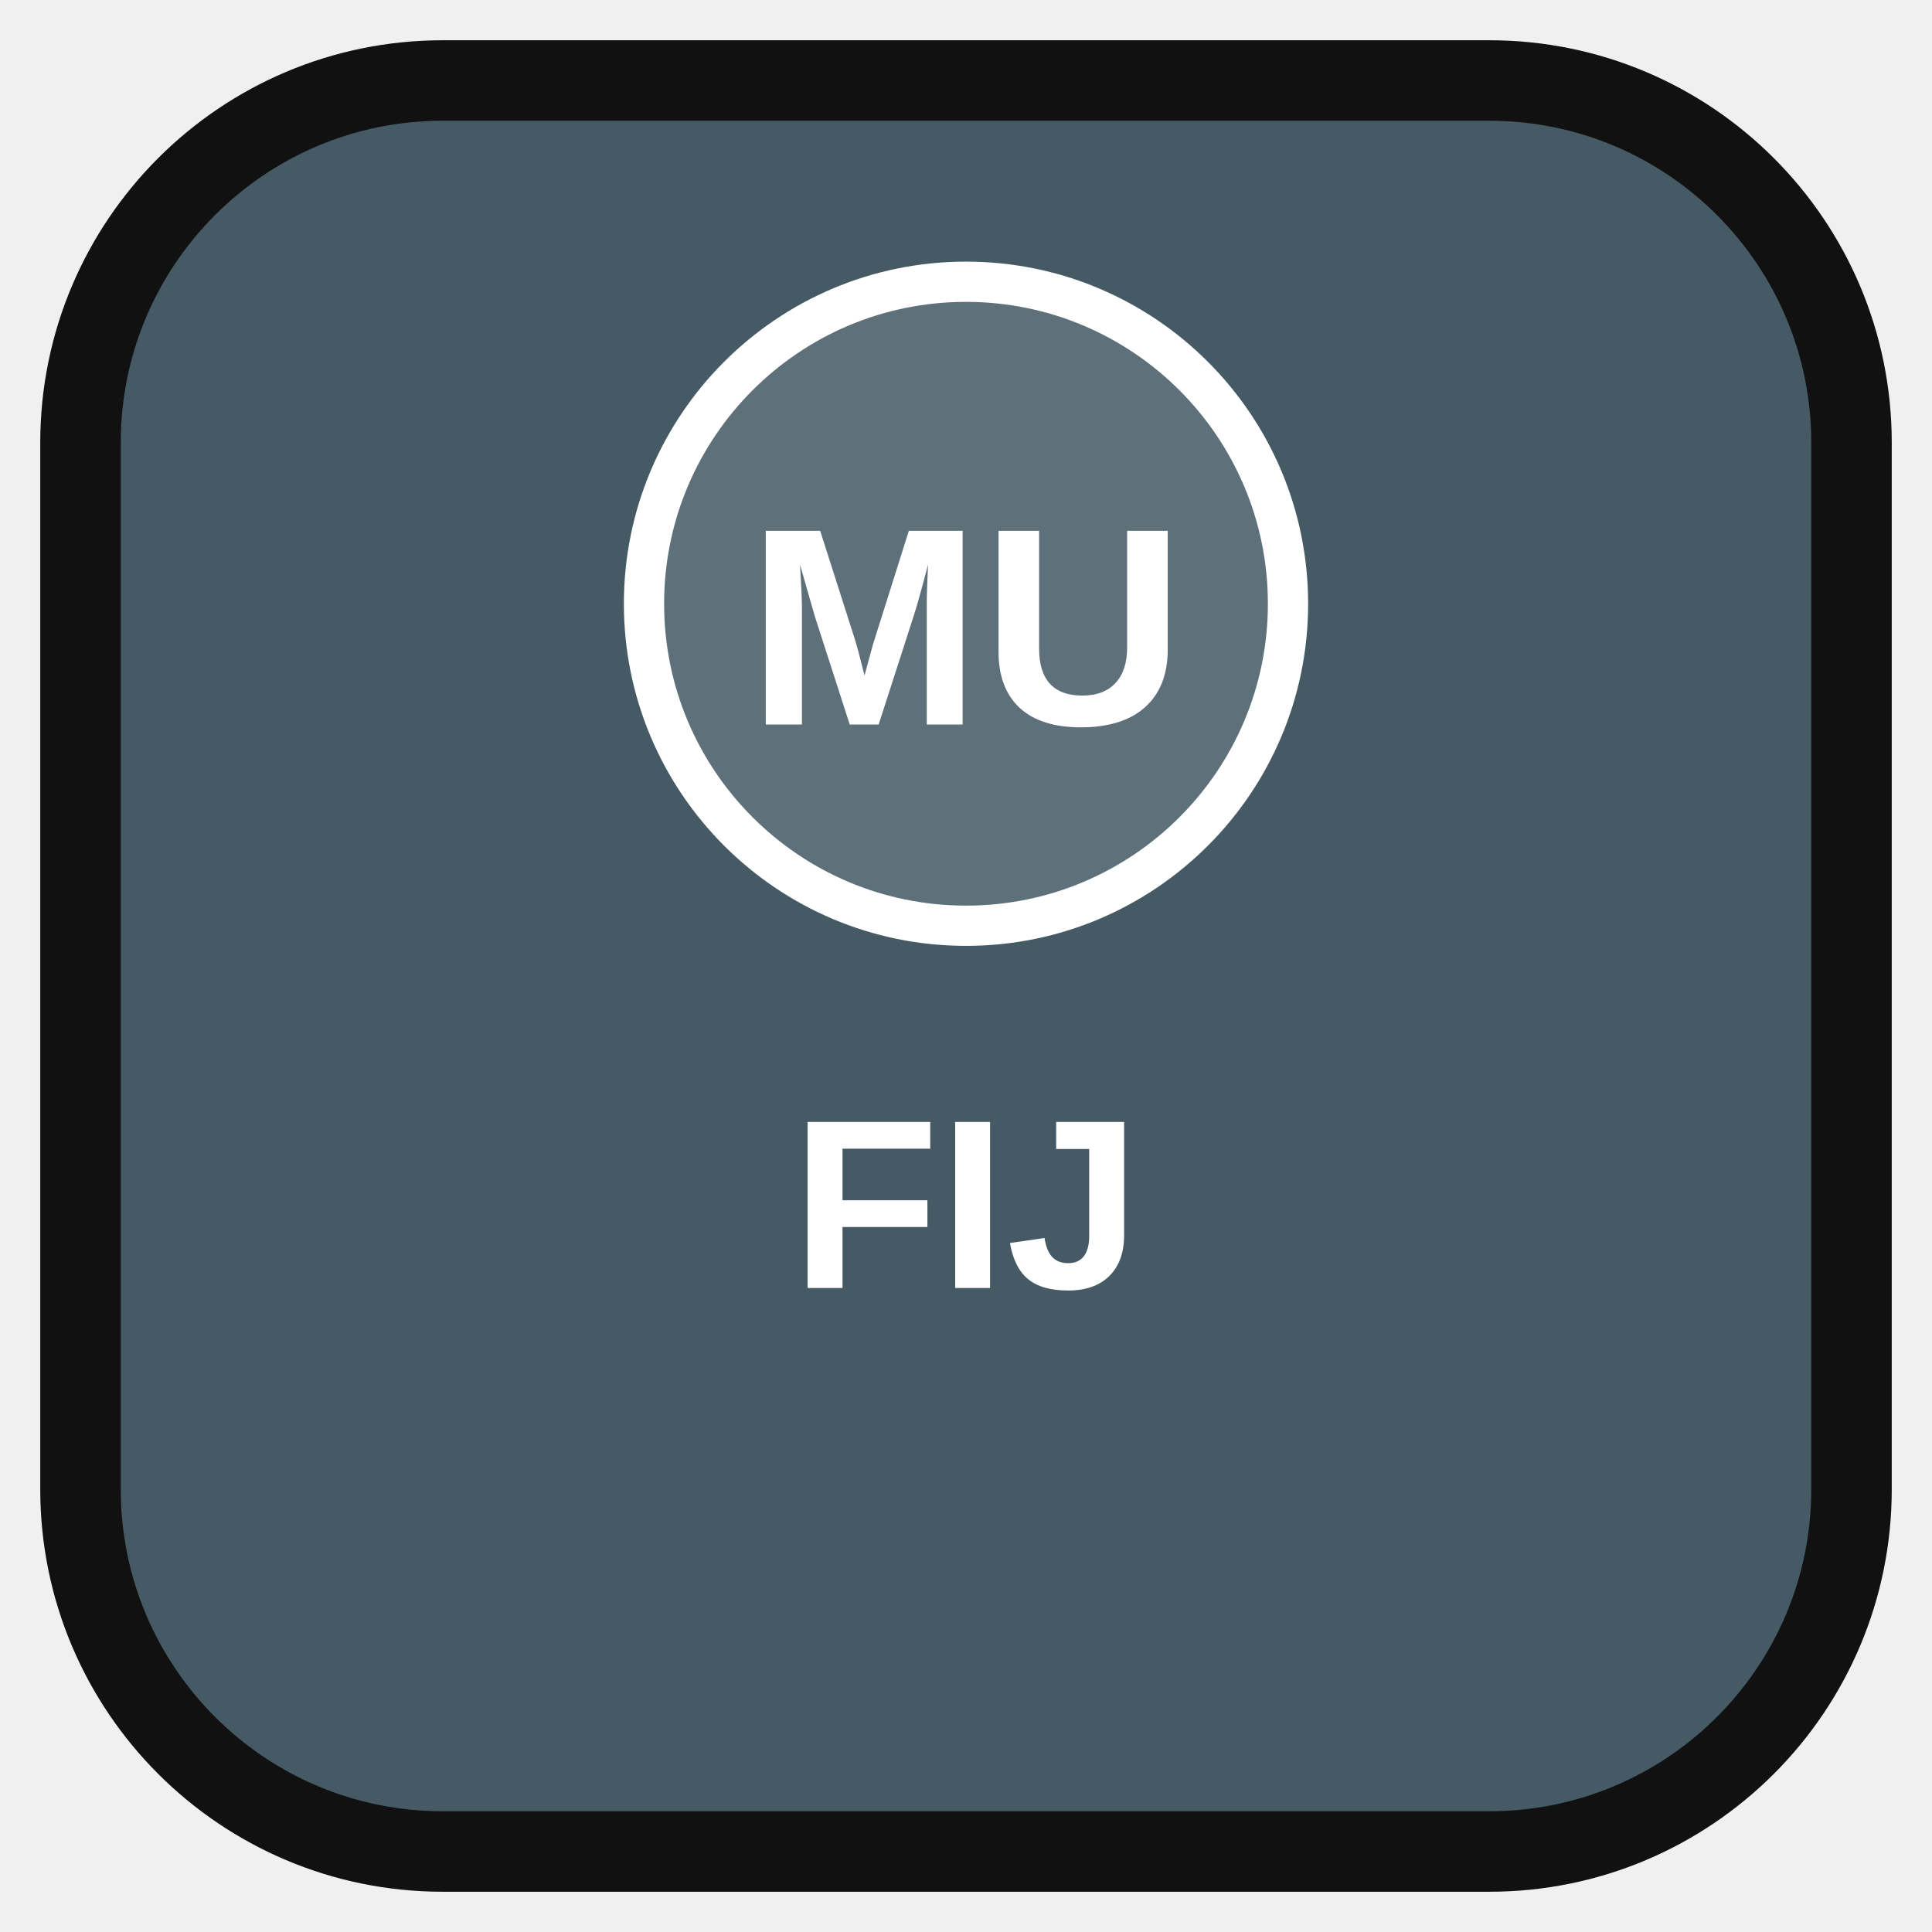
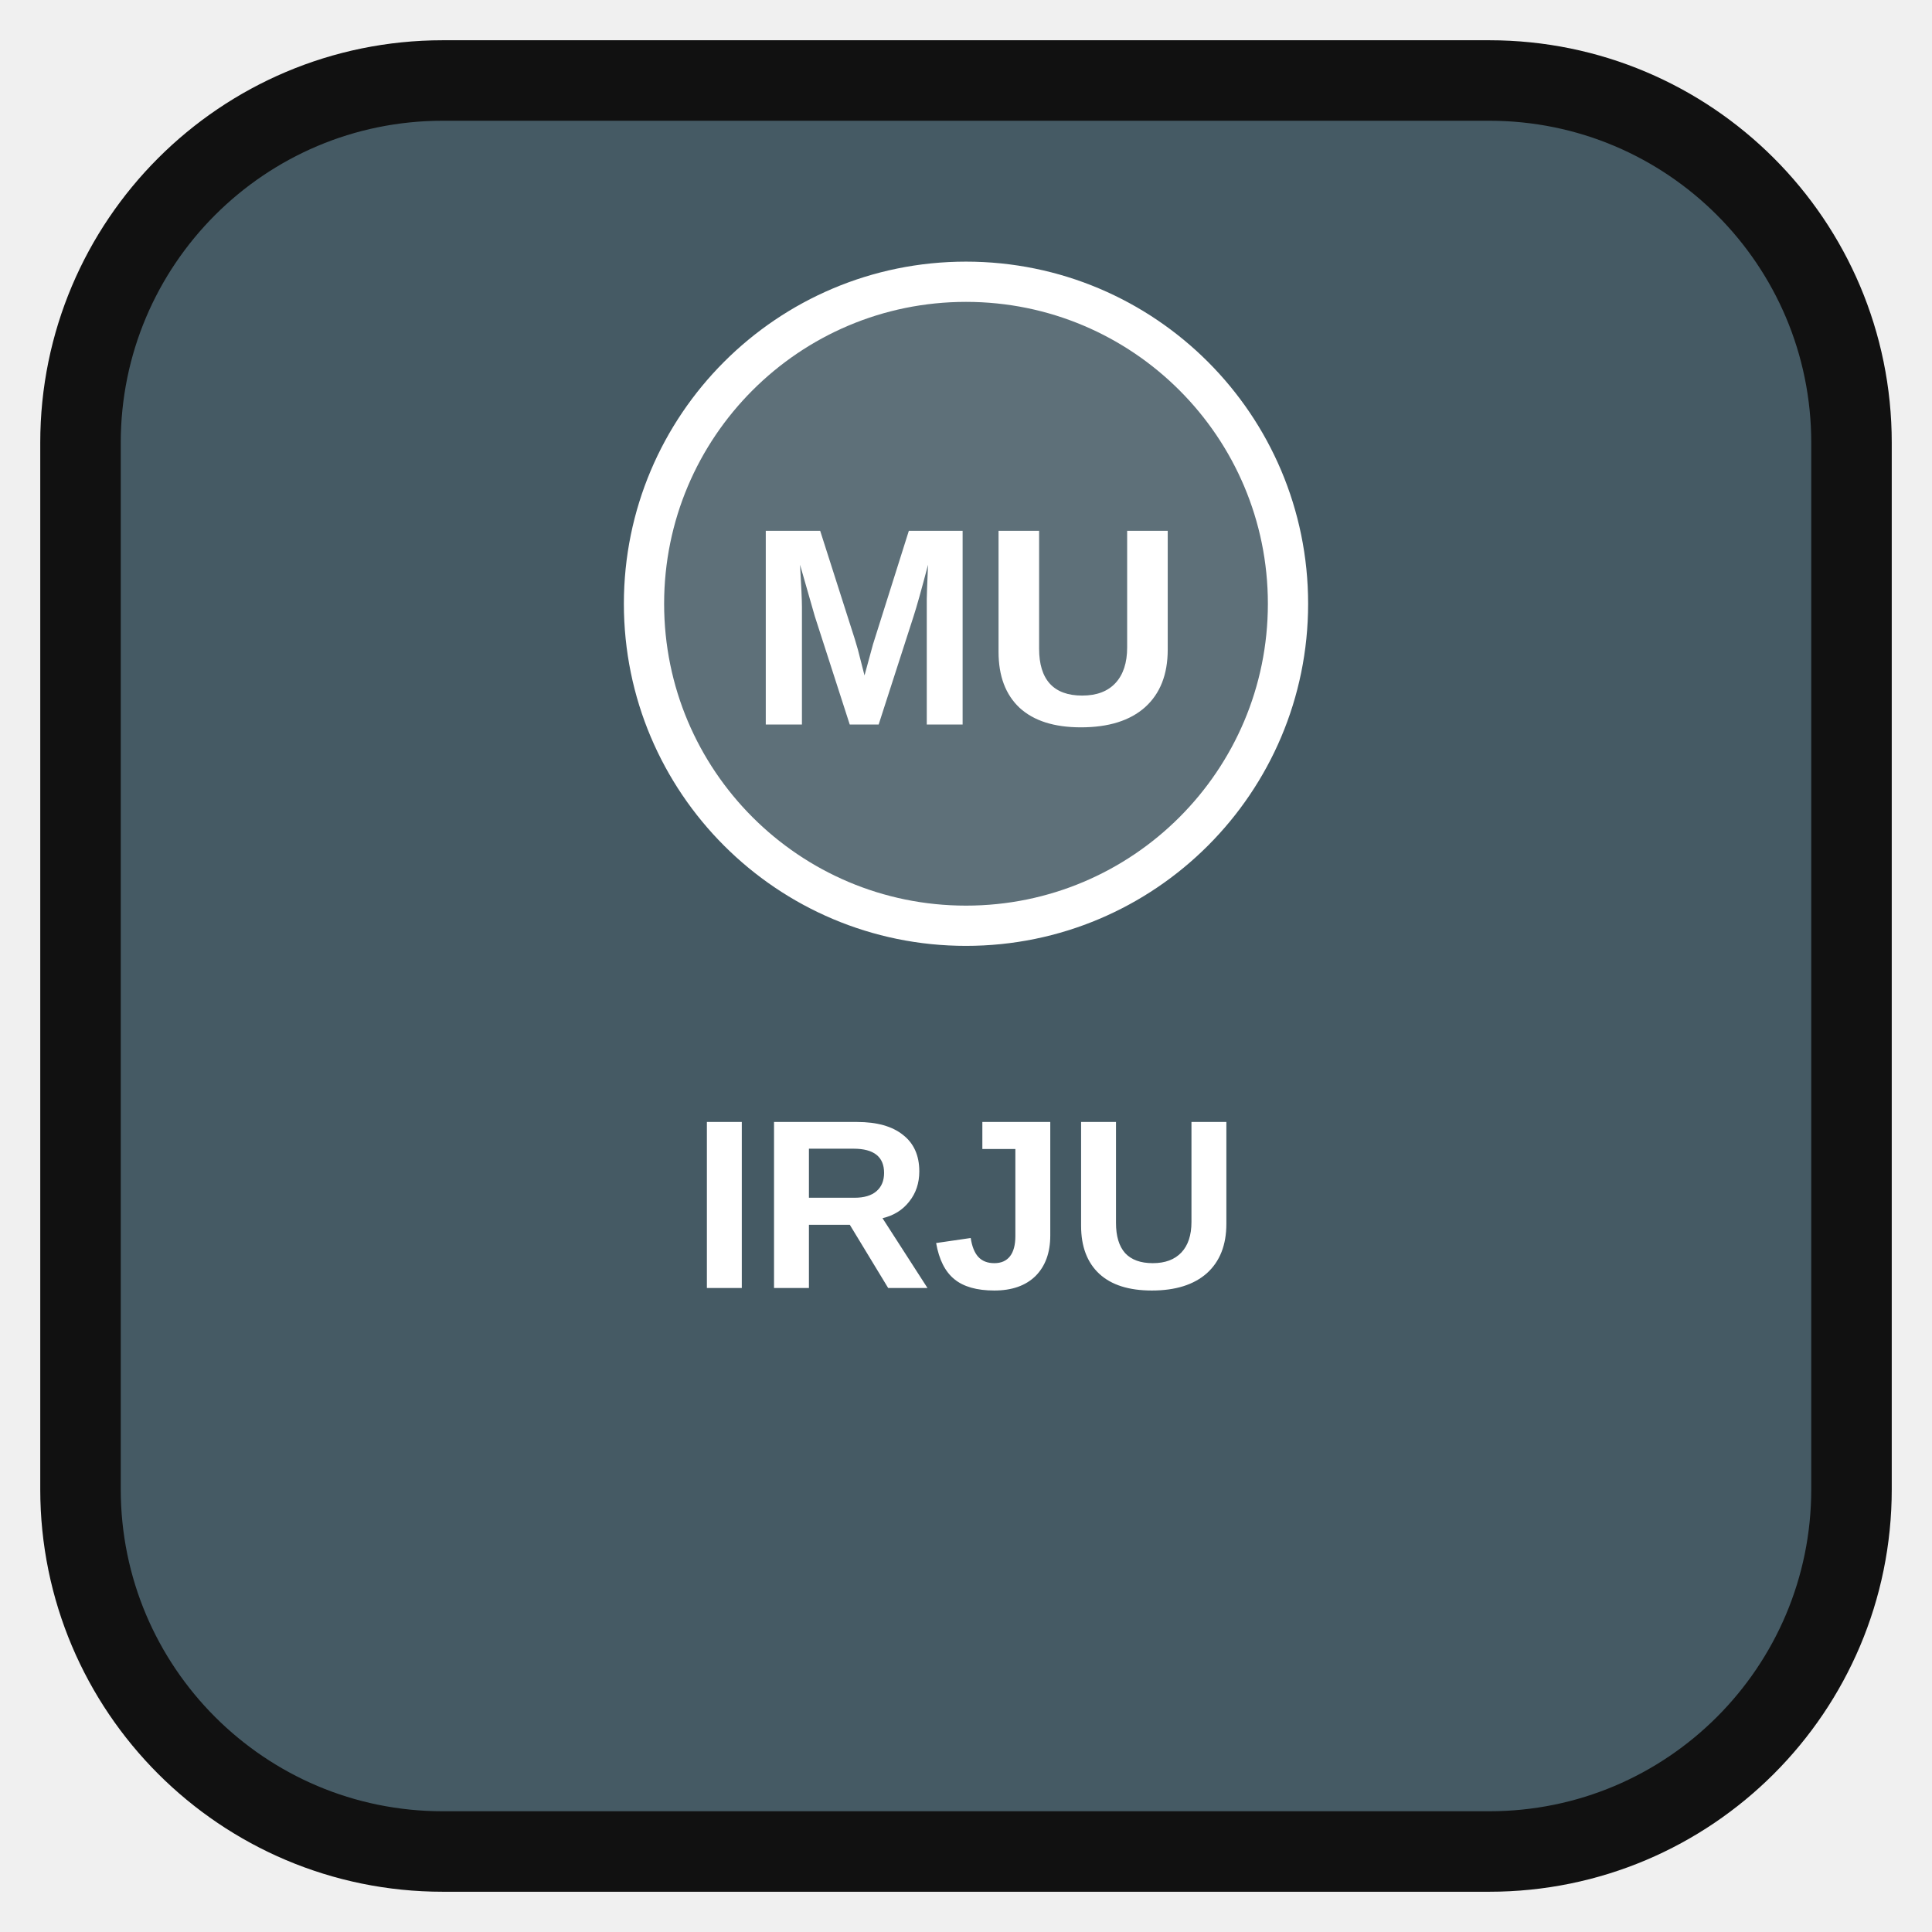
<svg xmlns="http://www.w3.org/2000/svg" width="96" height="96" viewBox="0 0 96 96">
  <rect x="4" y="4" width="88" height="88" rx="18" fill="#455a64" stroke="#111" stroke-width="4" />
  <circle cx="48" cy="30" r="16" fill="#ffffff22" stroke="#fff" stroke-width="2" />
  <text x="48" y="36" text-anchor="middle" font-family="Arial, sans-serif" font-size="14" font-weight="700" fill="#fff">MU</text>
-   <text x="48" y="64" text-anchor="middle" font-family="Arial, sans-serif" font-size="12" font-weight="700" fill="#fff">FIJ</text>
+   <text x="48" y="64" text-anchor="middle" font-family="Arial, sans-serif" font-size="12" font-weight="700" fill="#fff">IRJU</text>
</svg>
